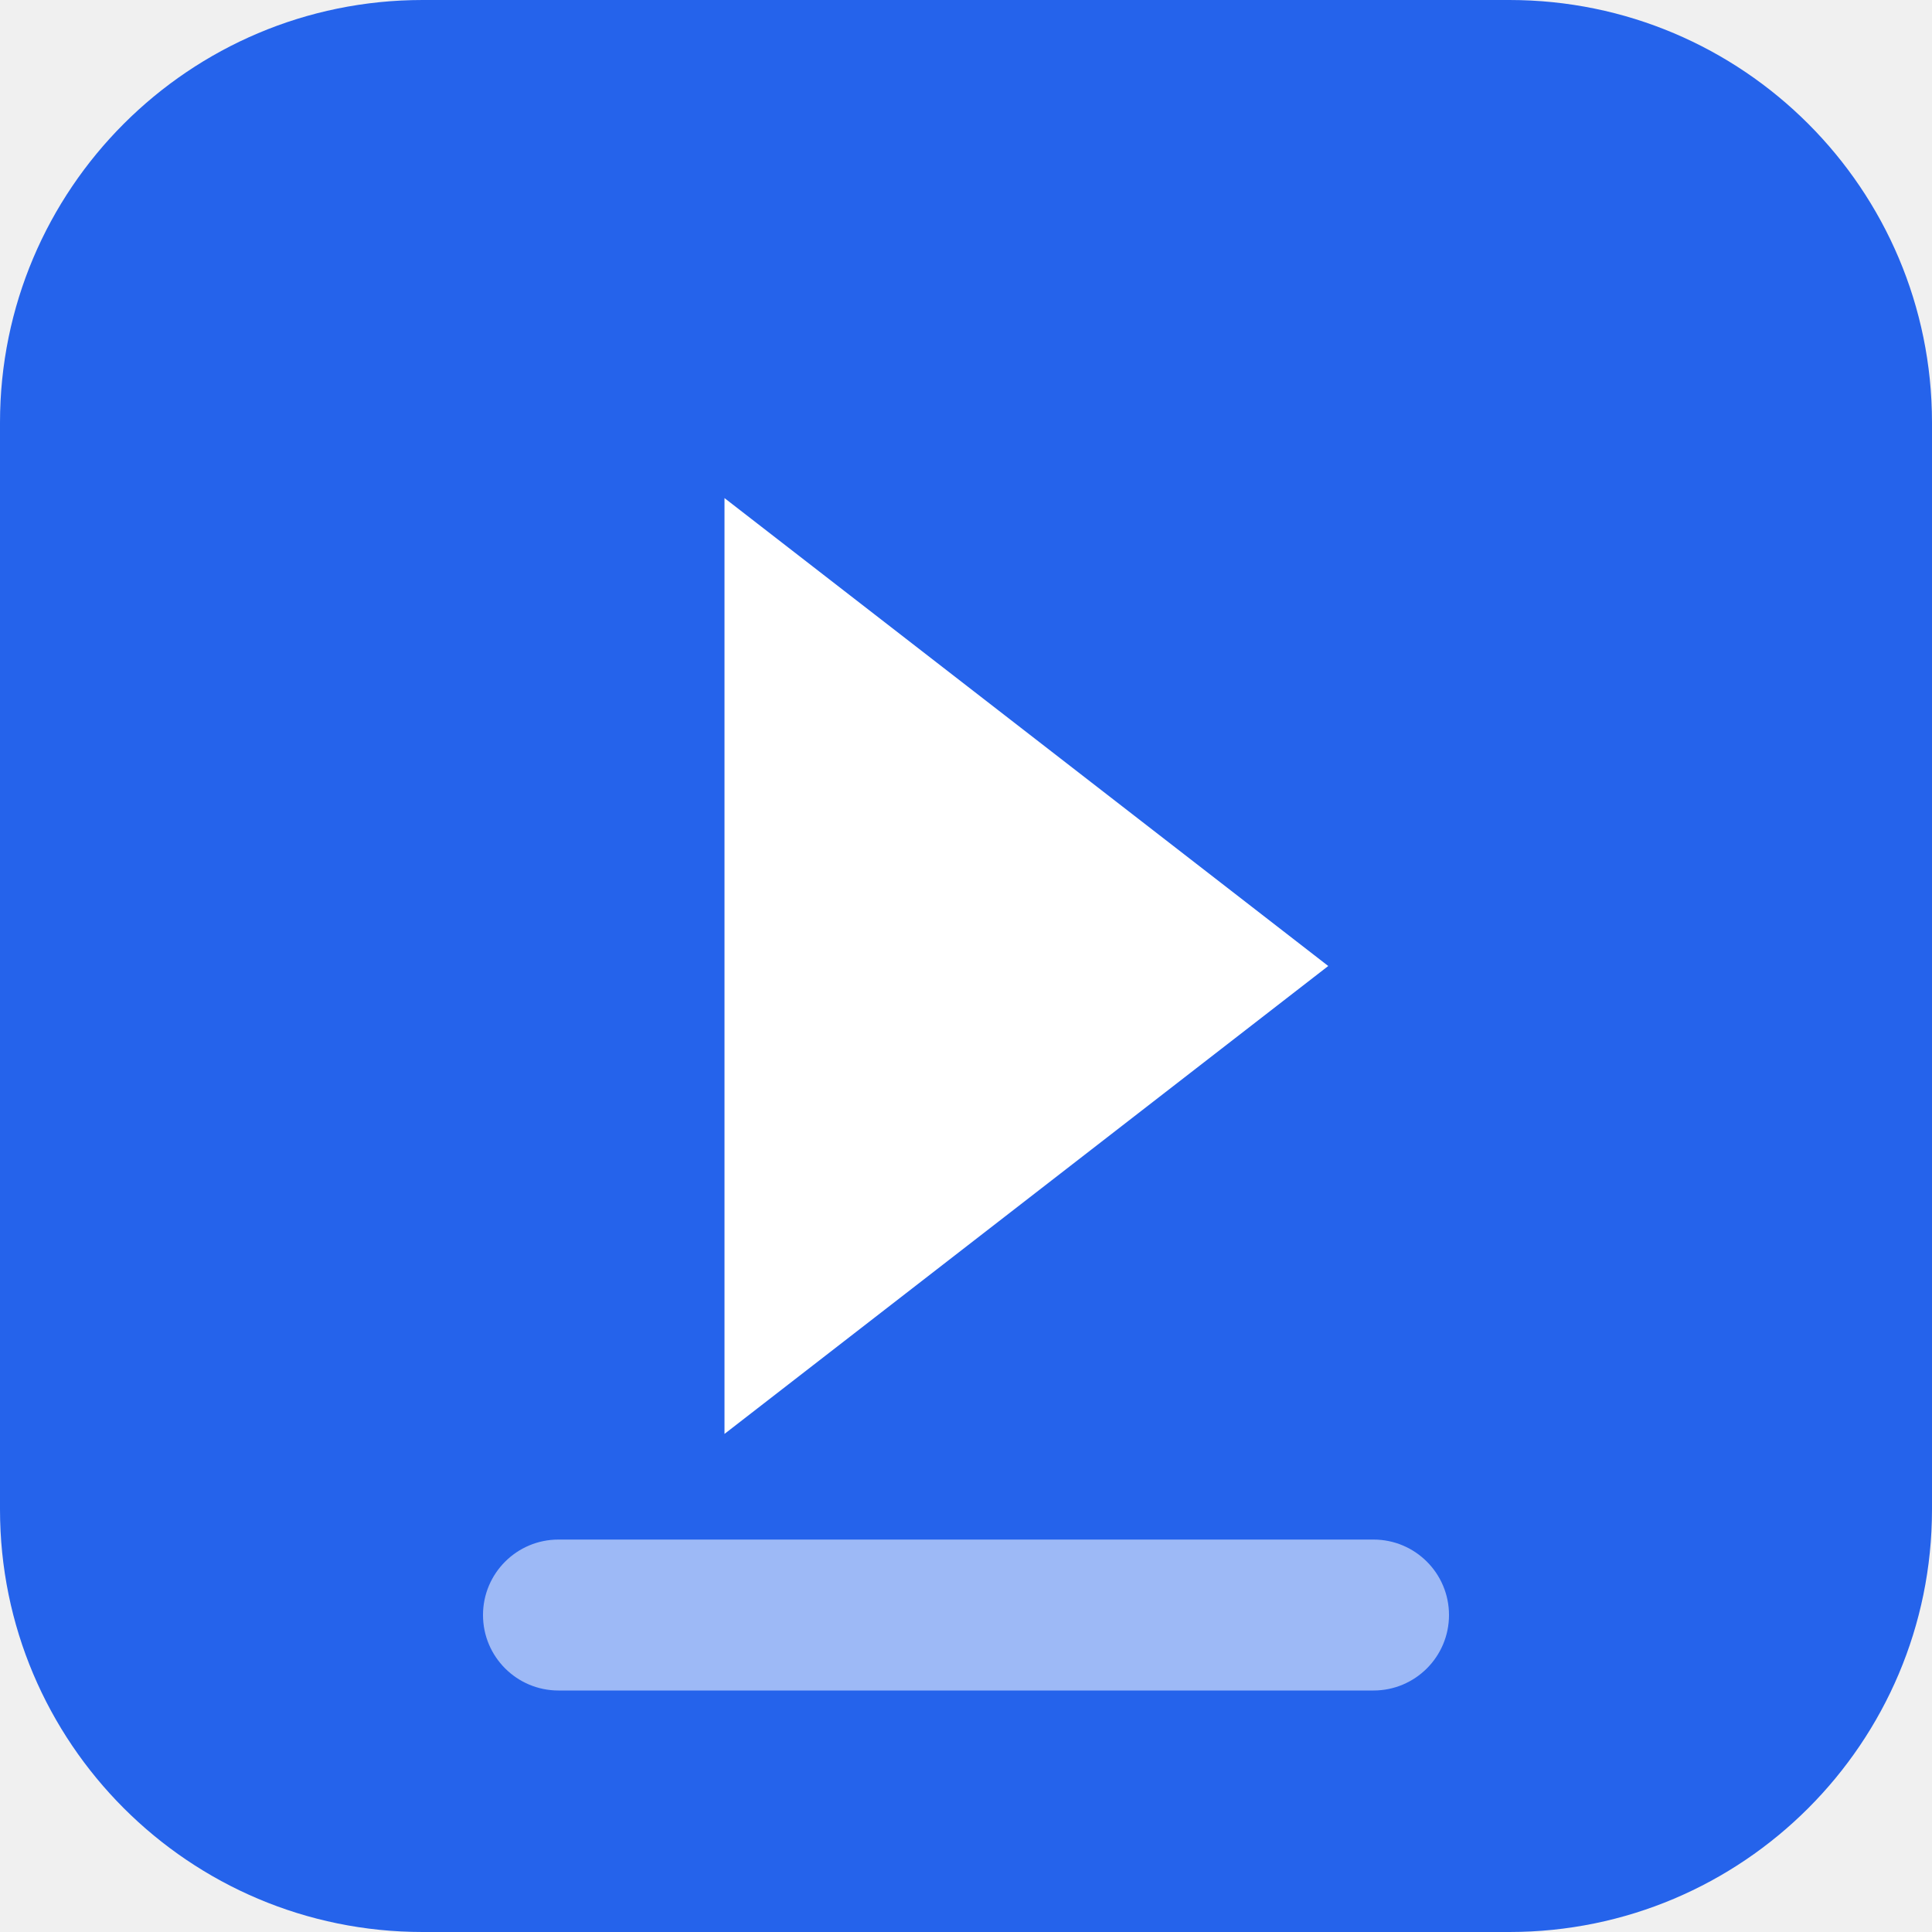
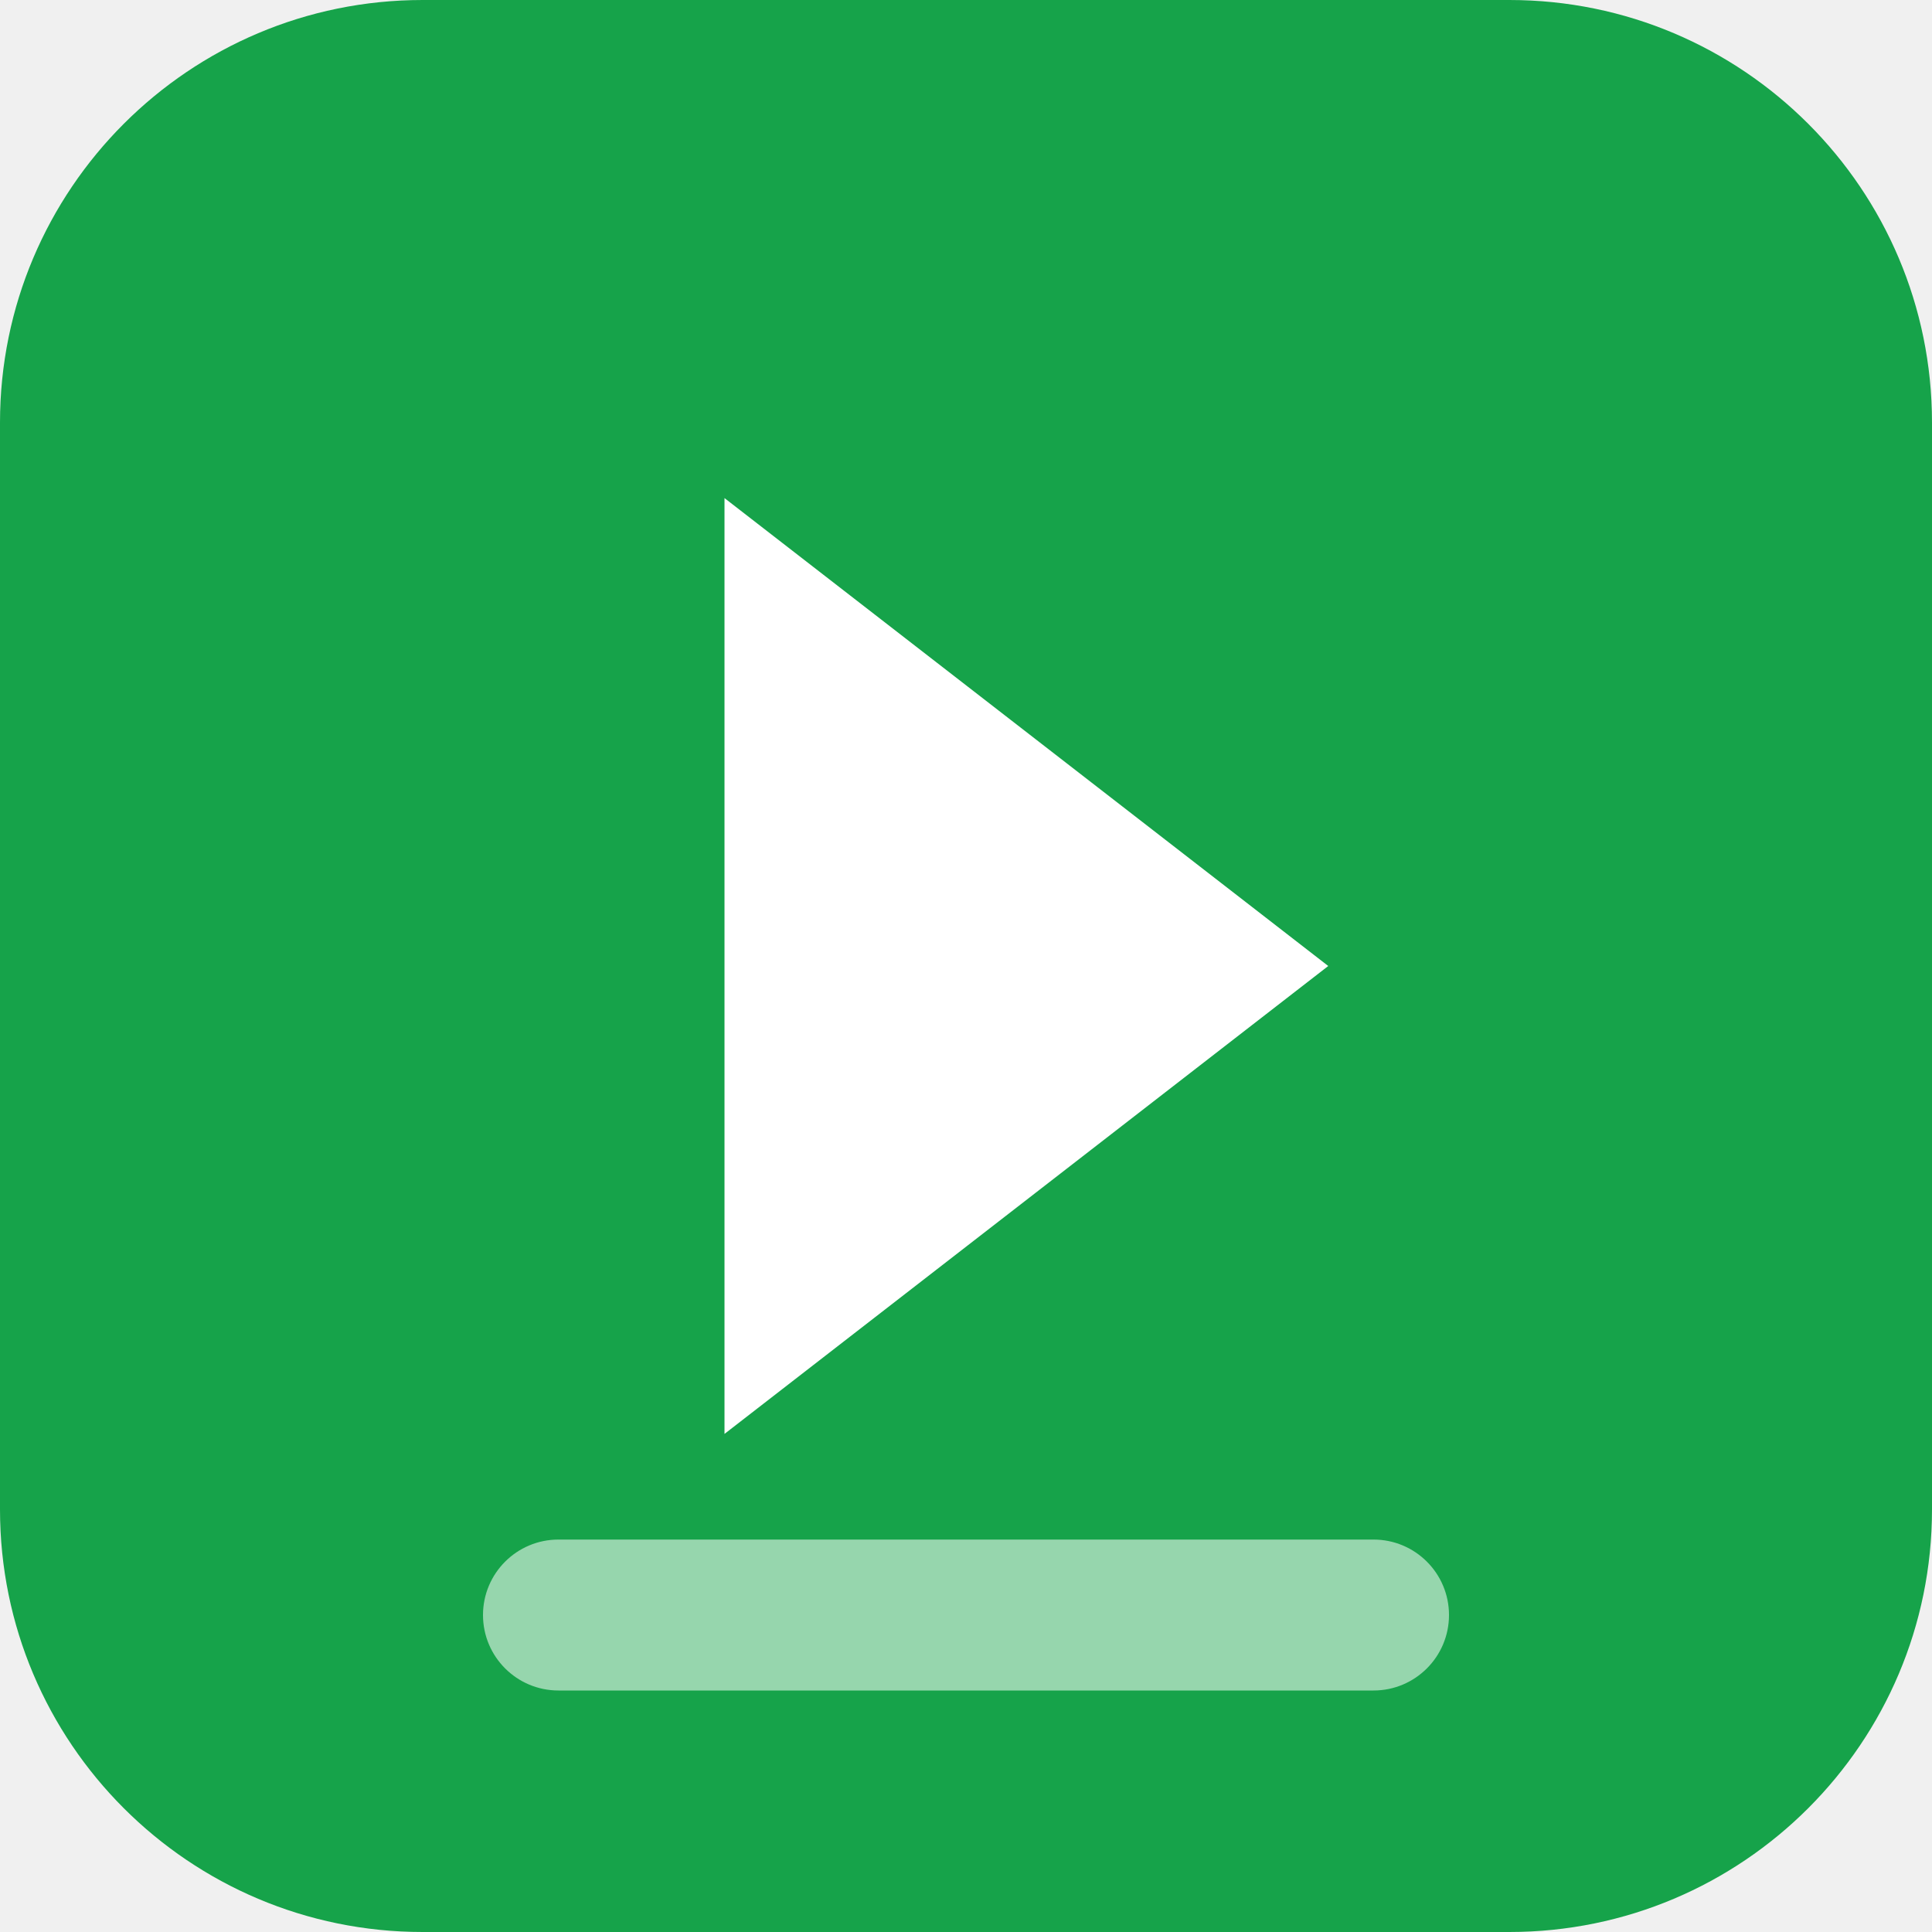
<svg xmlns="http://www.w3.org/2000/svg" viewBox="0 0 64 64" width="64" height="64">
-   <rect width="64" height="64" rx="14" fill="#2563eb" />
+   <rect width="64" height="64" rx="14" fill="#16a34a" />
  <path d="M24 16.5 44 32 24 47.5V16.5Z" fill="#ffffff" />
  <rect x="16" y="51" width="32" height="5" rx="2.5" fill="#ffffff" fill-opacity="0.55" />
</svg>
